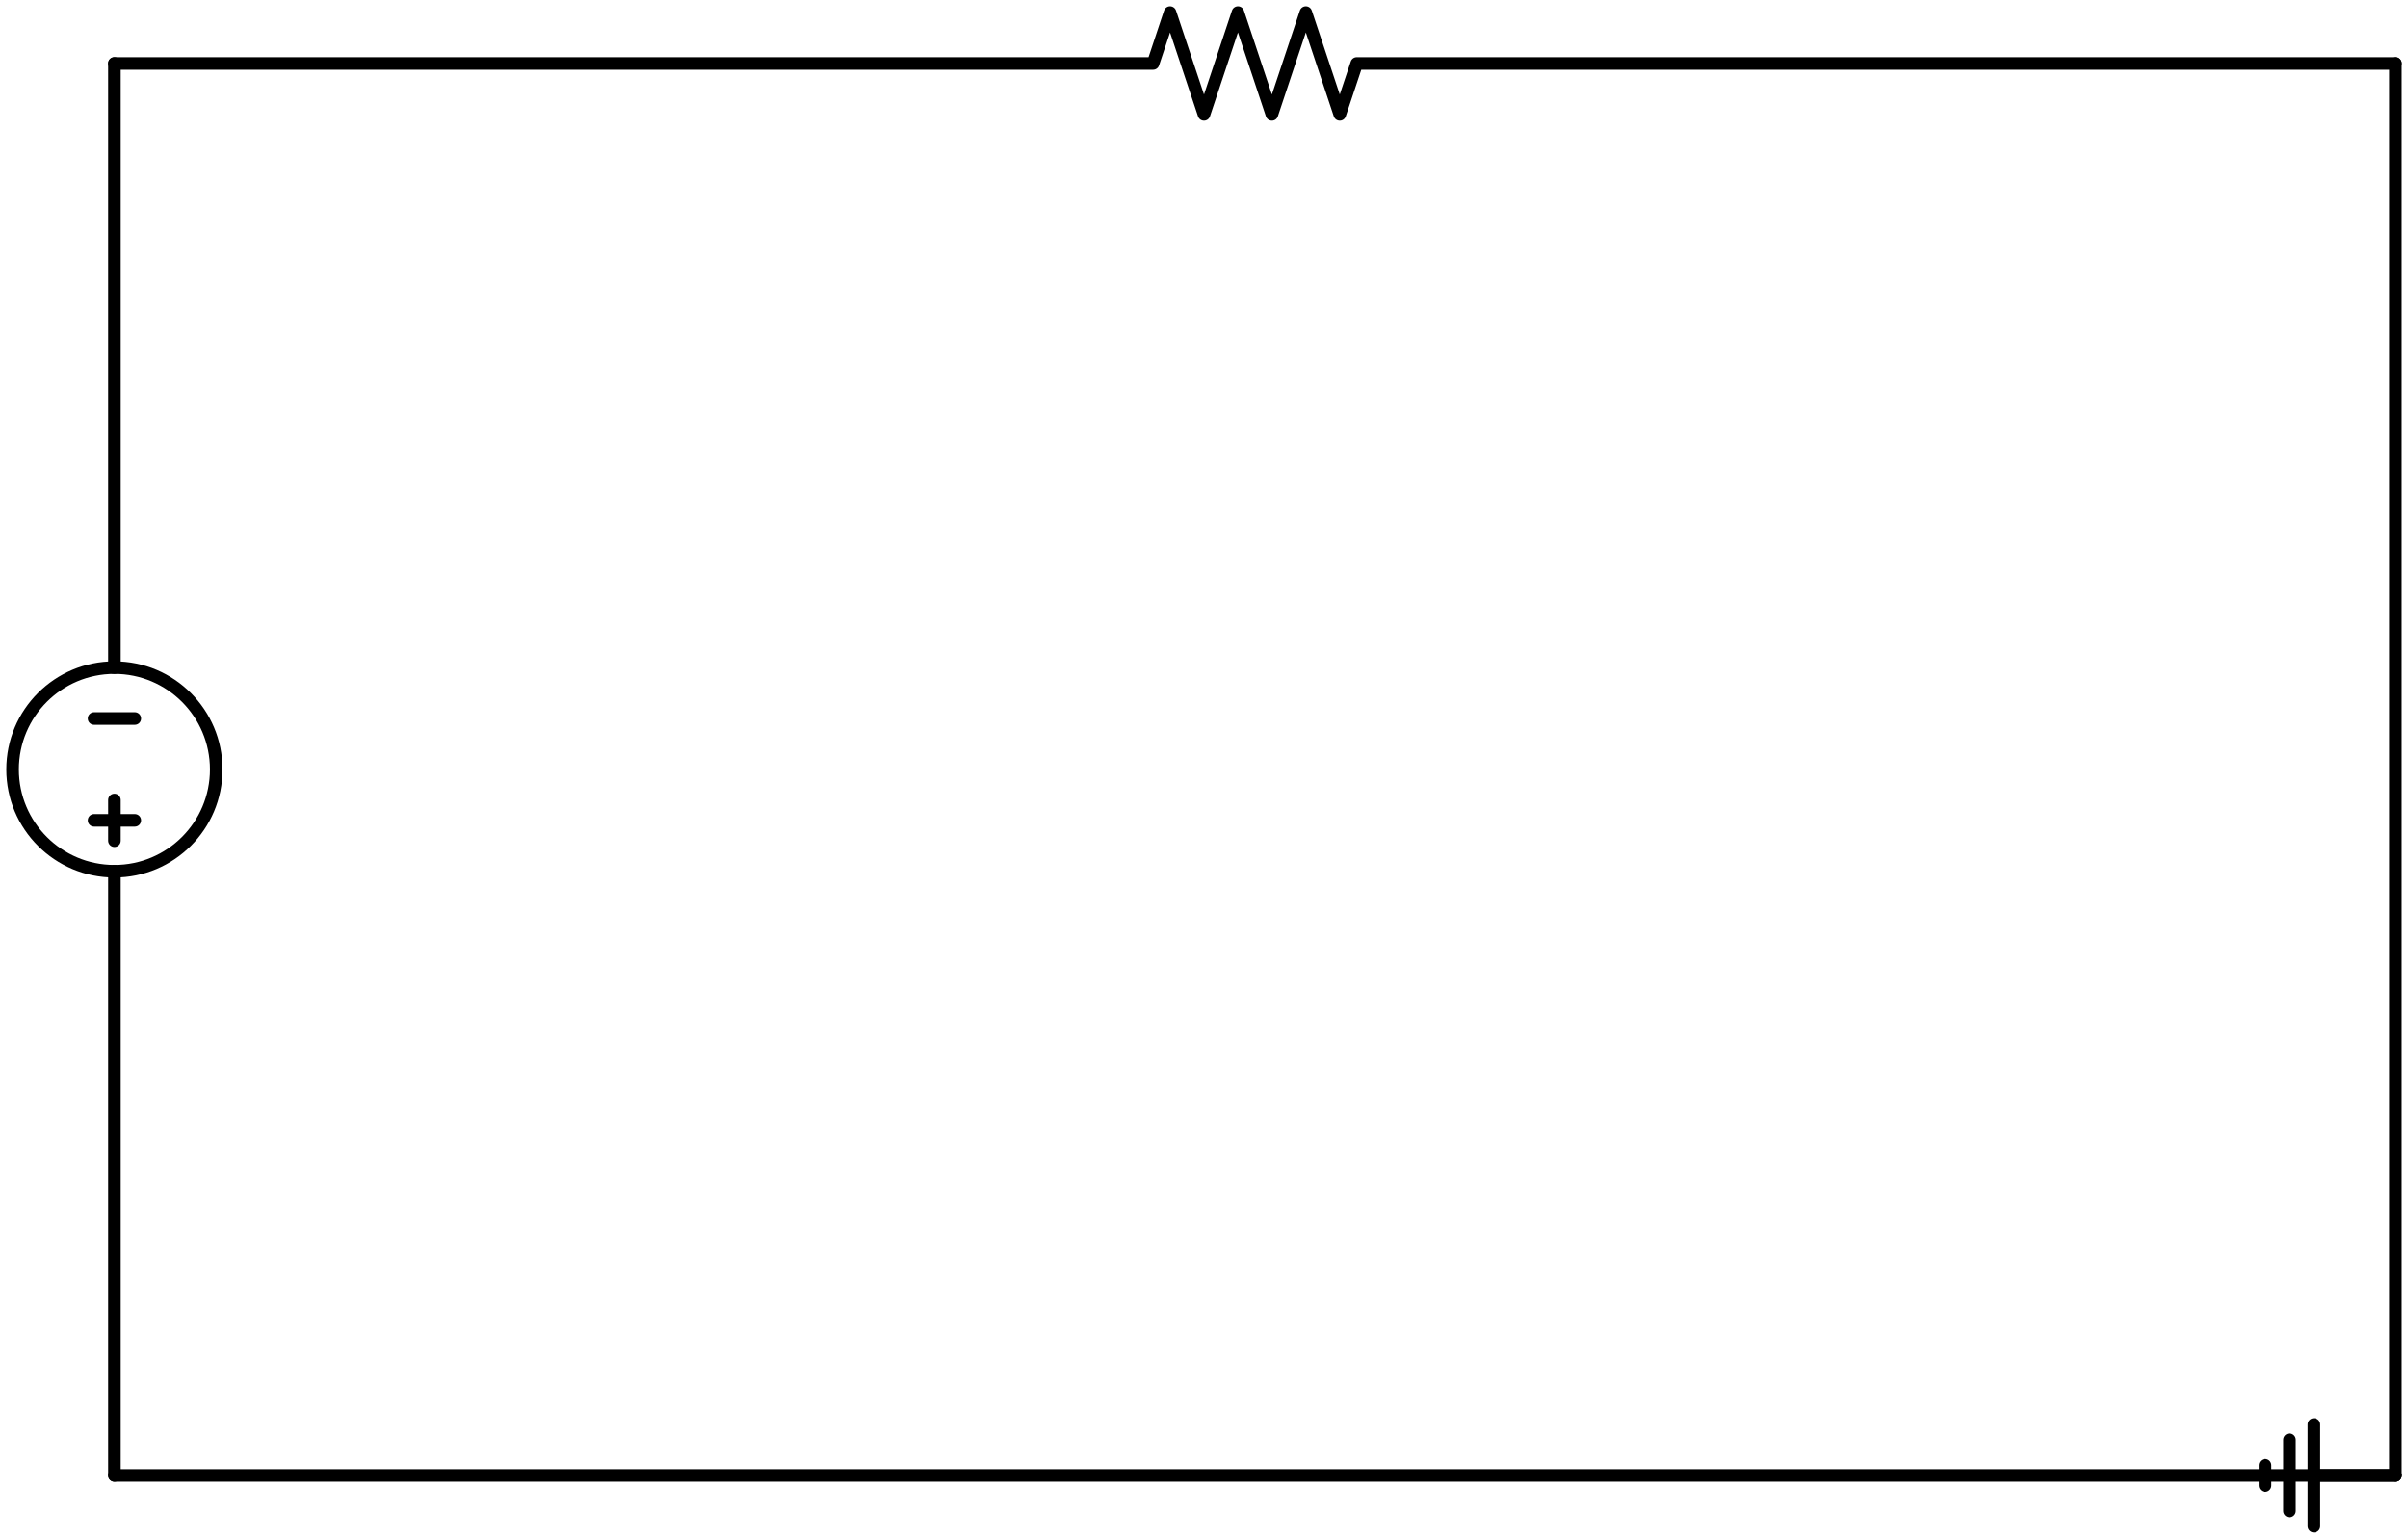
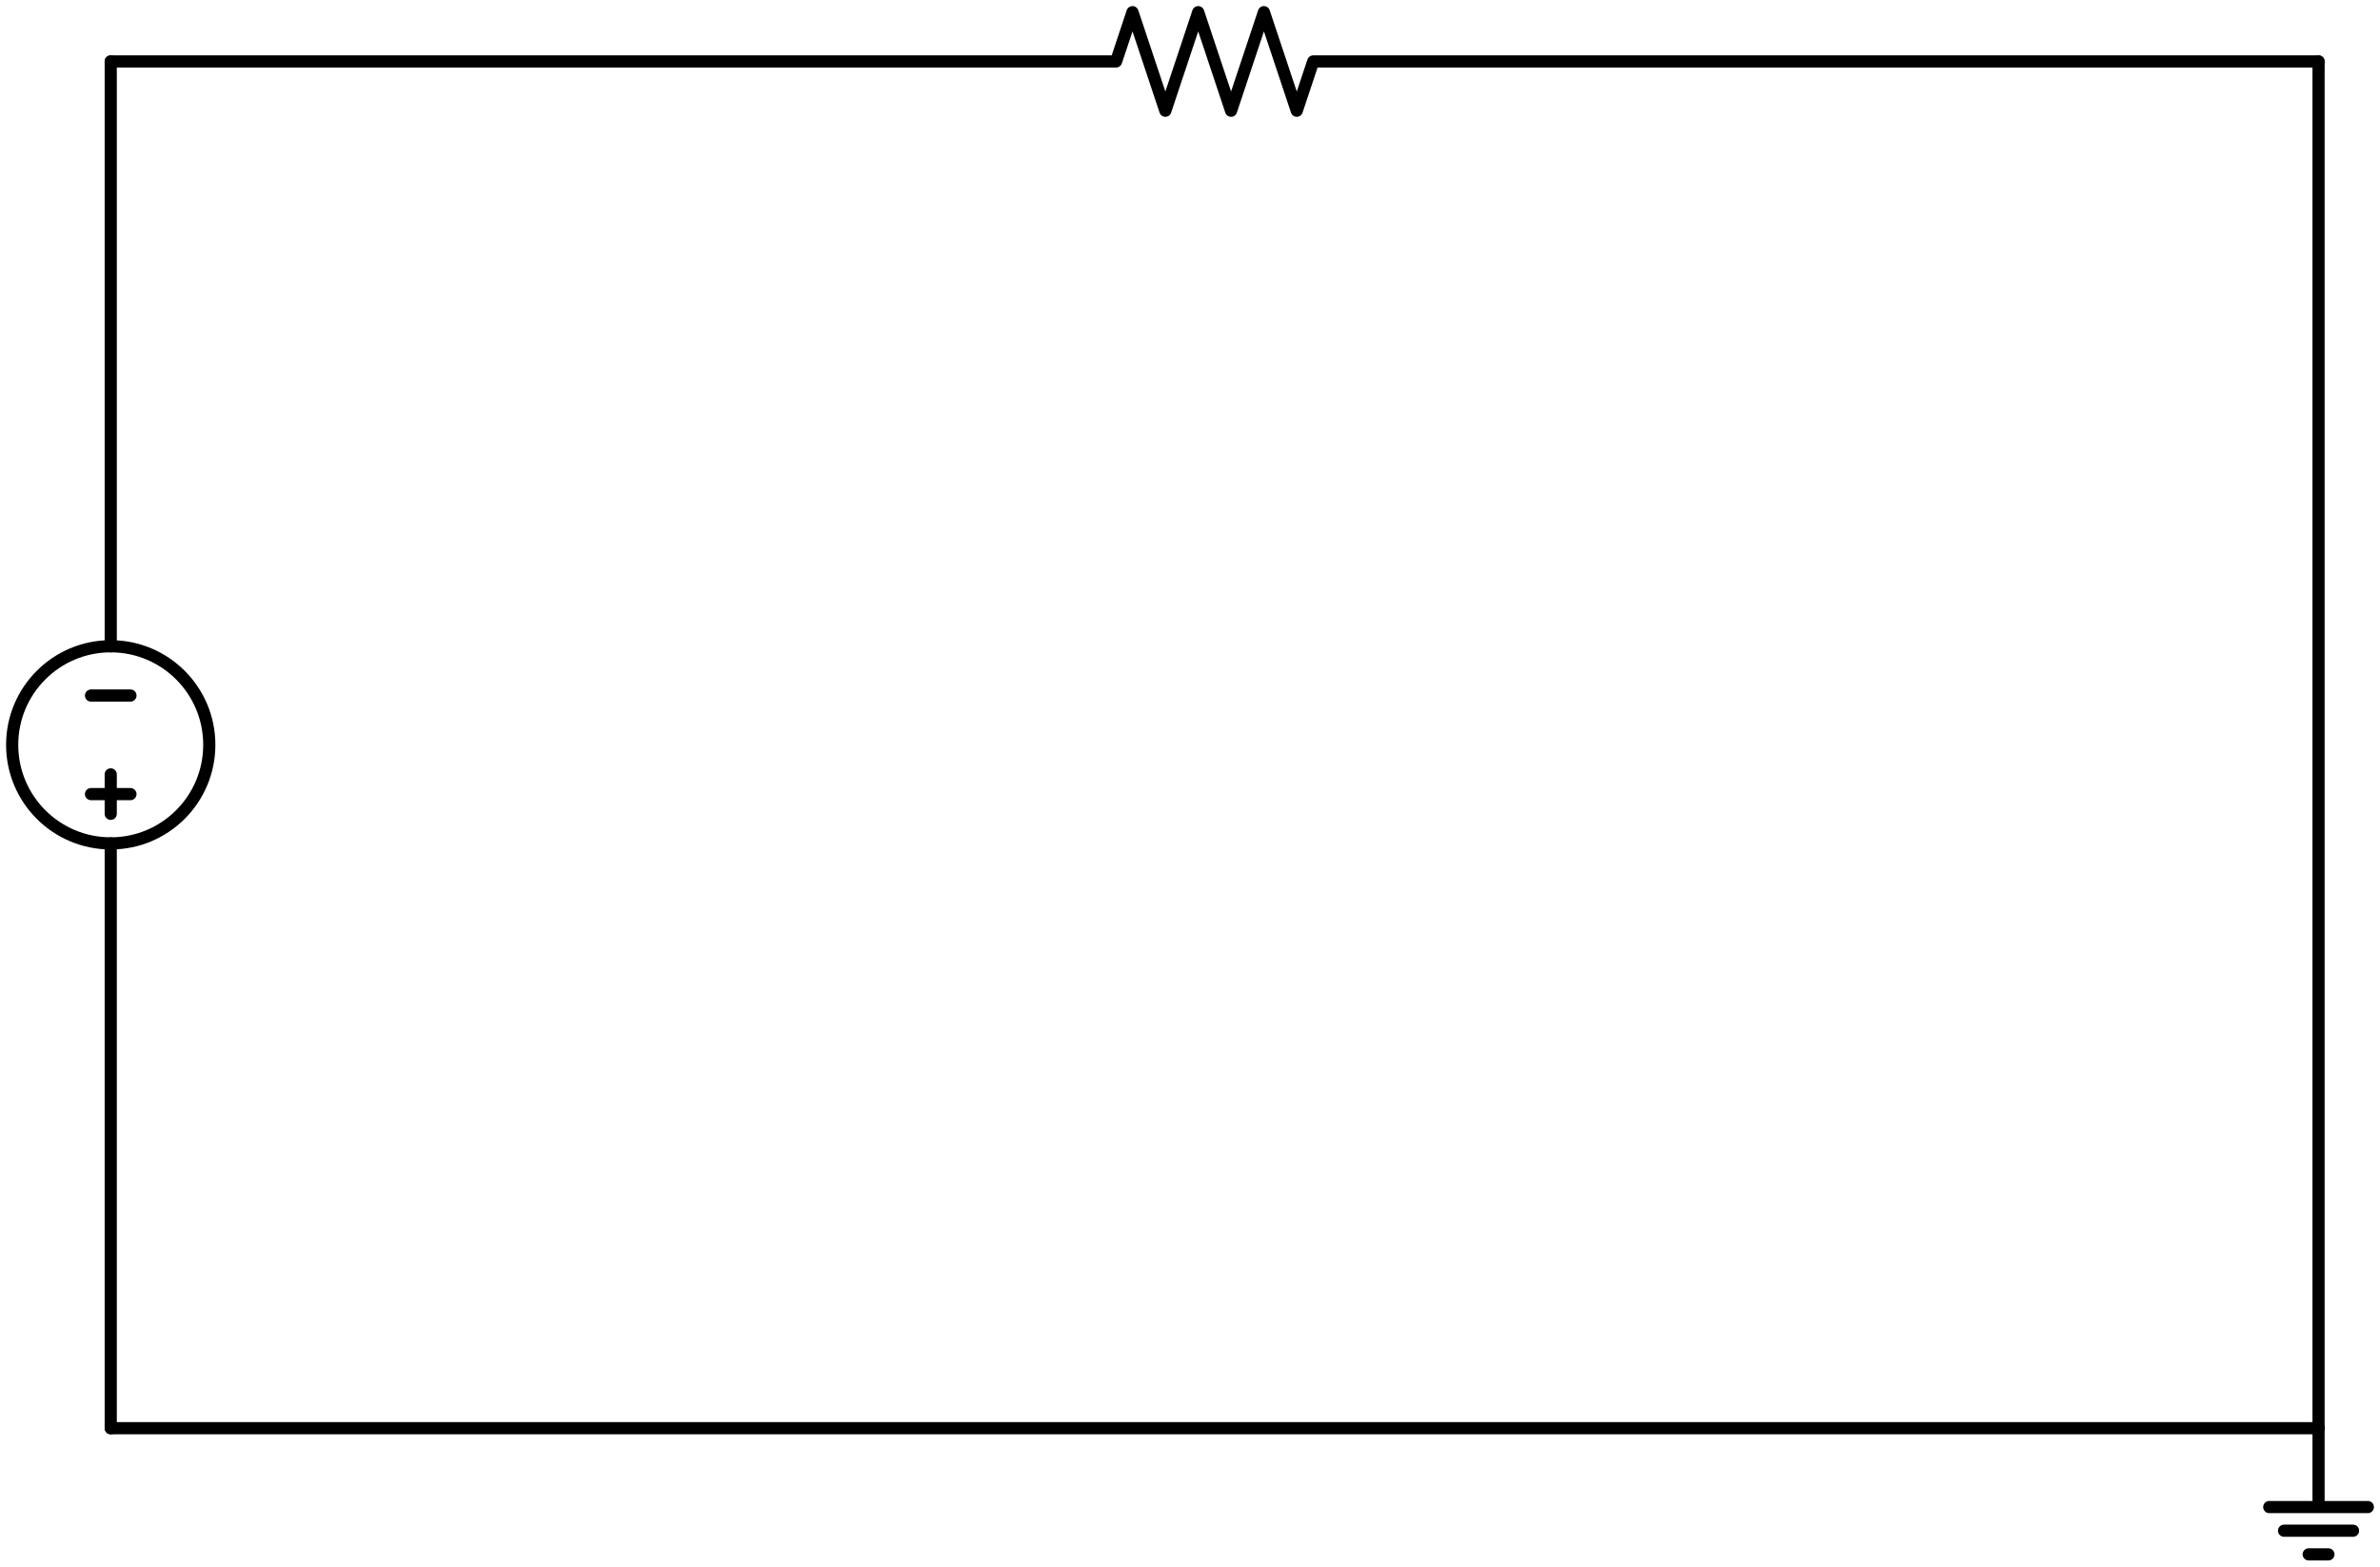
- <svg xmlns="http://www.w3.org/2000/svg" xml:lang="en" height="244.84pt" width="383.08pt" viewBox="-18.2 -10.1 383.08 244.84">
+ <svg xmlns="http://www.w3.org/2000/svg" xml:lang="en" height="257.476pt" width="391.18pt" viewBox="-18.2 -10.1 391.18 257.476">
  <circle cx="-2.0632849272034604e-14" cy="112.32" r="16.2" style="stroke:black;fill:none;stroke-width:2;" />
  <path d="M 0.0,-0.0 L -1.7656957550106538e-14,96.12 L -1.7656957550106538e-14,96.12 M -2.3608740993962673e-14,128.52 L -2.3608740993962673e-14,128.52 L -4.126569854406921e-14,224.64" style="stroke:black;fill:none;stroke-width:2;stroke-linecap:round;stroke-linejoin:round;" />
  <path d="M -3.24,104.22 L 3.24,104.22" style="stroke:black;fill:none;stroke-width:2;stroke-linecap:round;stroke-linejoin:round;" />
  <path d="M -2.1525616788613024e-14,117.18 L -2.2715973477384256e-14,123.66" style="stroke:black;fill:none;stroke-width:2;stroke-linecap:round;stroke-linejoin:round;" />
  <path d="M -3.24,120.42 L 3.24,120.42" style="stroke:black;fill:none;stroke-width:2;stroke-linecap:round;stroke-linejoin:round;" />
  <path d="M 0.0,-0.0 L 165.24,-0.0 L 167.94,-8.1 L 173.34,8.1 L 178.74,-8.1 L 184.14,8.1 L 189.54,-8.1 L 194.94,8.1 L 197.64,-0.0 L 362.88,-0.0" style="stroke:black;fill:none;stroke-width:2;stroke-linecap:round;stroke-linejoin:round;" />
  <path d="M 362.88,-0.0 L 362.88,112.32 L 362.88,224.64" style="stroke:black;fill:none;stroke-width:2;stroke-linecap:round;stroke-linejoin:round;" />
  <path d="M 0.0,224.64 L 181.44,224.64 L 362.88,224.64" style="stroke:black;fill:none;stroke-width:2;stroke-linecap:round;stroke-linejoin:round;" />
-   <path d="M 362.88,224.64 L 349.92,224.64 L 349.92,216.54 L 349.92,232.74 M 346.032,218.97 L 346.032,230.31 M 342.144,223.02 L 342.144,226.26" style="stroke:black;fill:none;stroke-width:2;stroke-linecap:round;stroke-linejoin:round;" />
+   <path d="M 362.88,224.64 L 362.88,237.6 L 354.78,237.6 L 370.98,237.6 M 357.21,241.488 L 368.55,241.488 M 361.26,245.376 L 364.5,245.376" style="stroke:black;fill:none;stroke-width:2;stroke-linecap:round;stroke-linejoin:round;" />
</svg>
